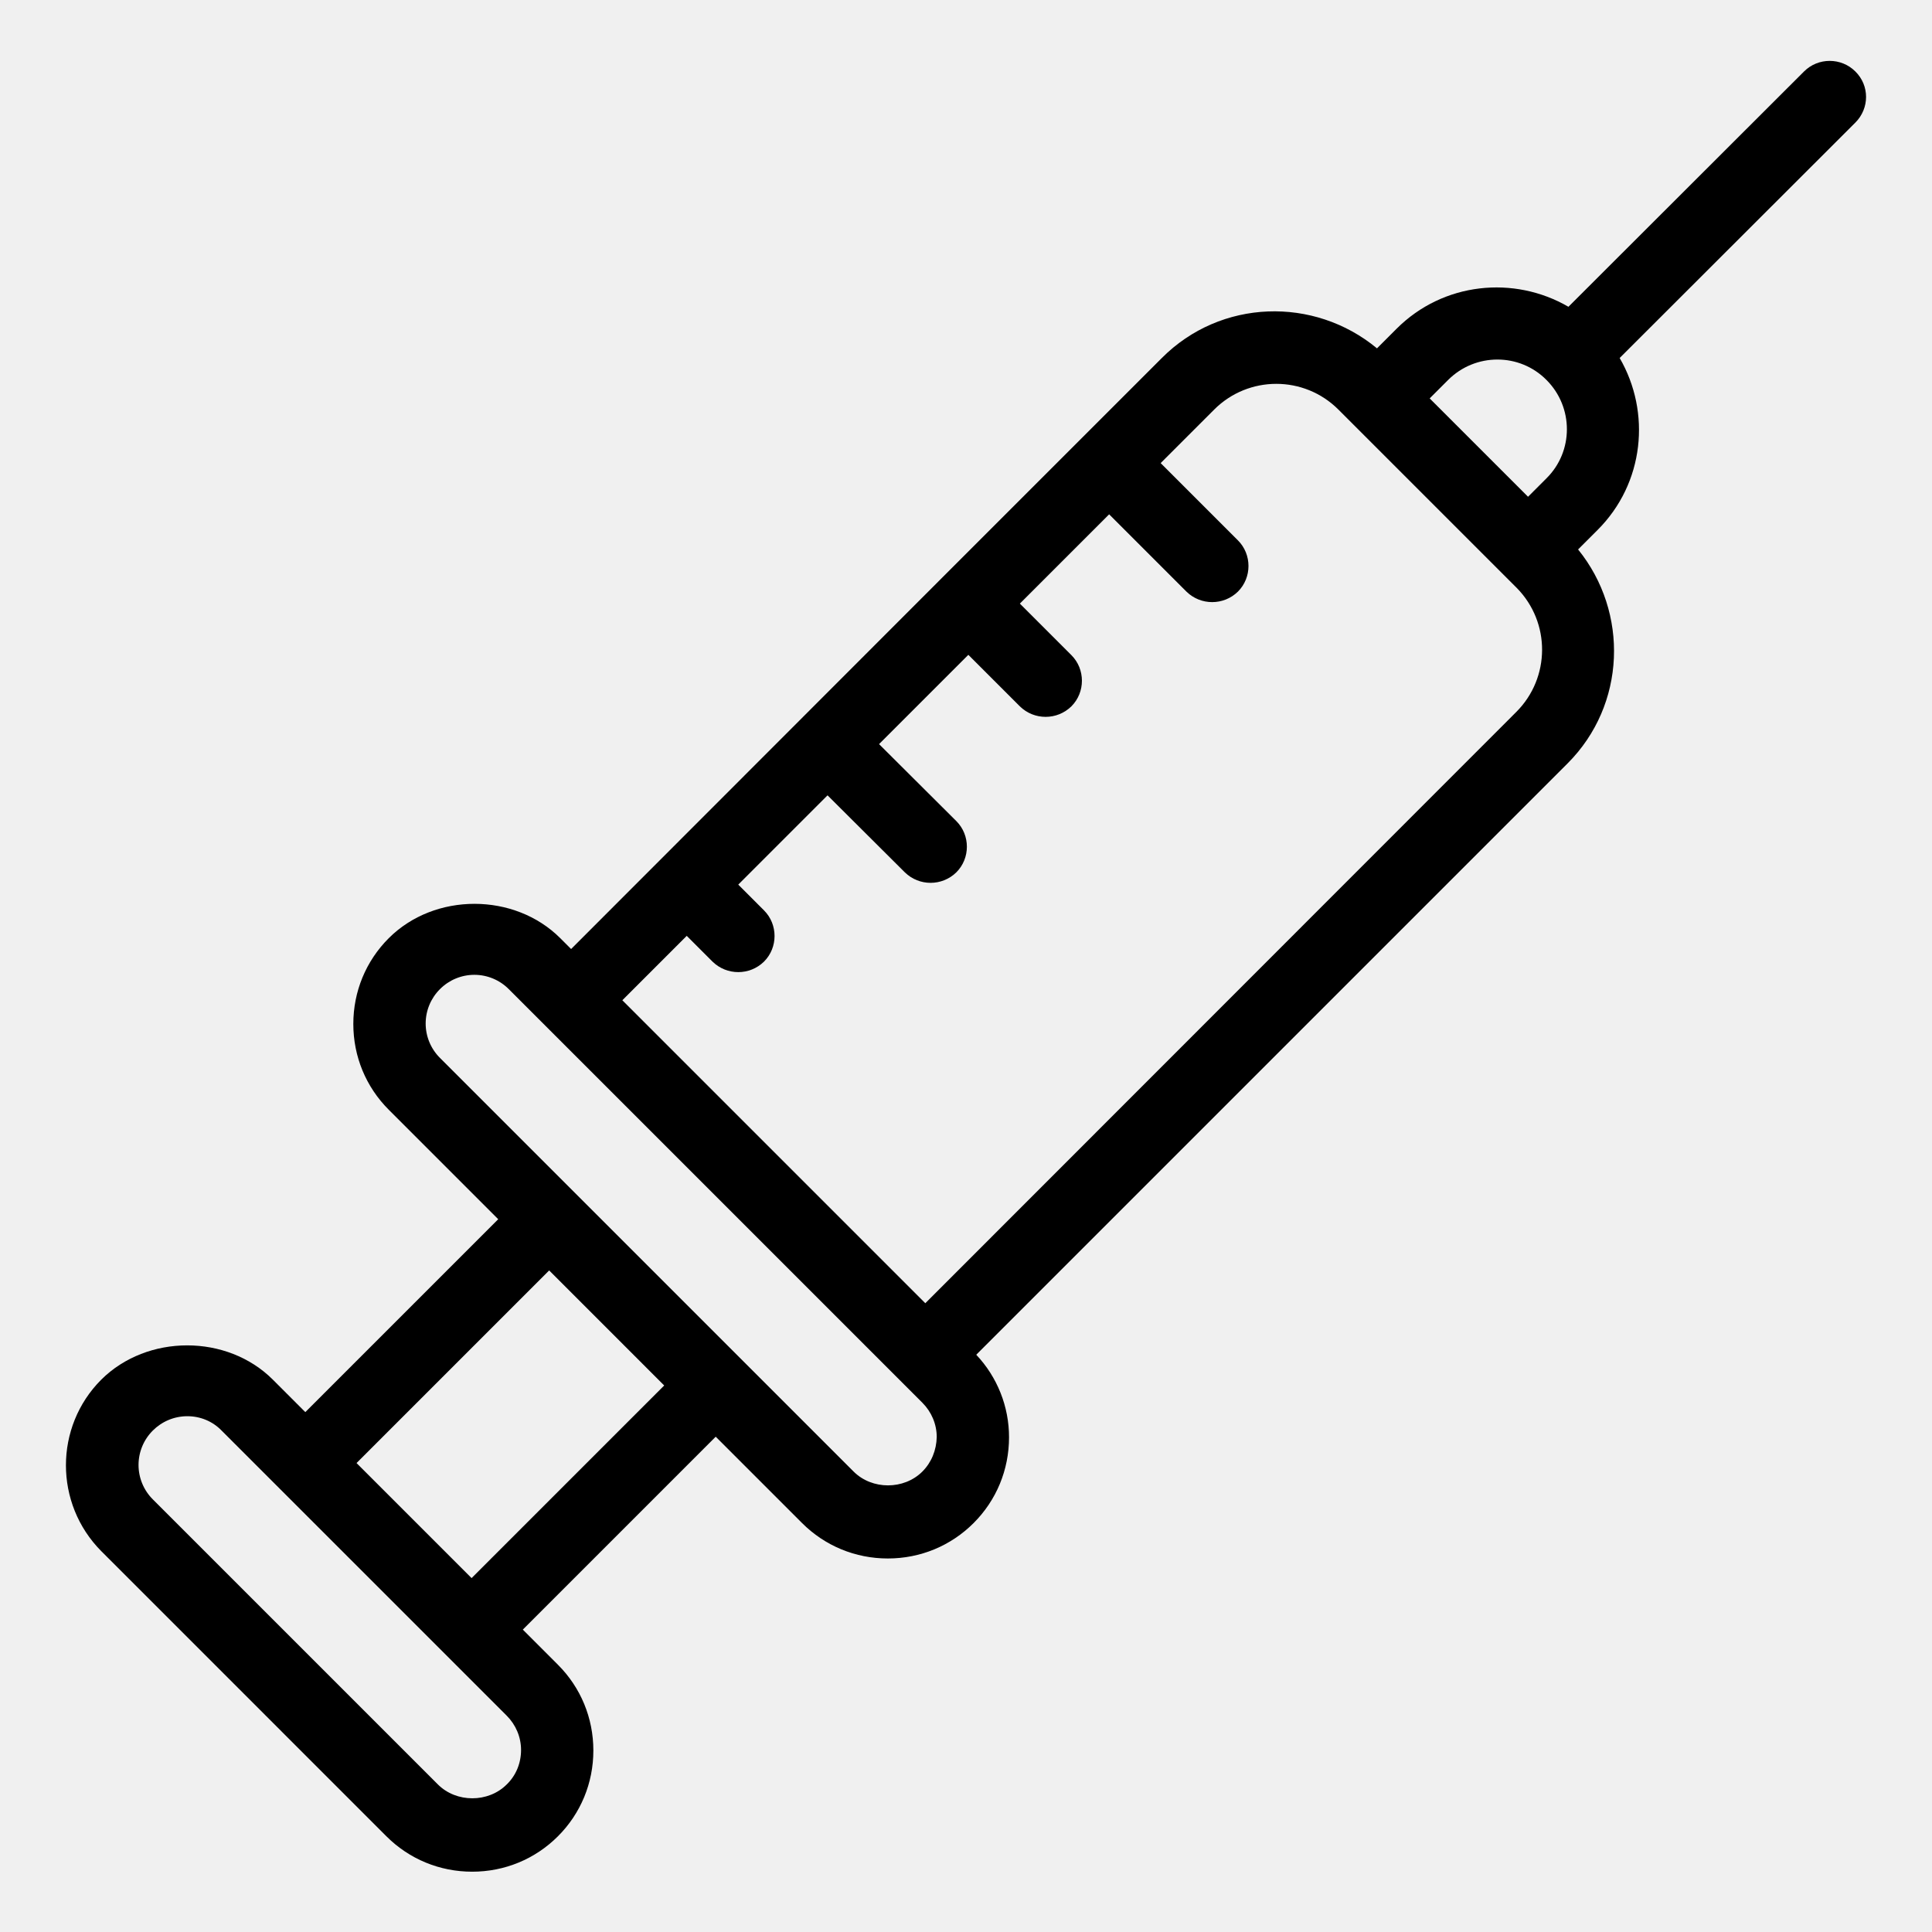
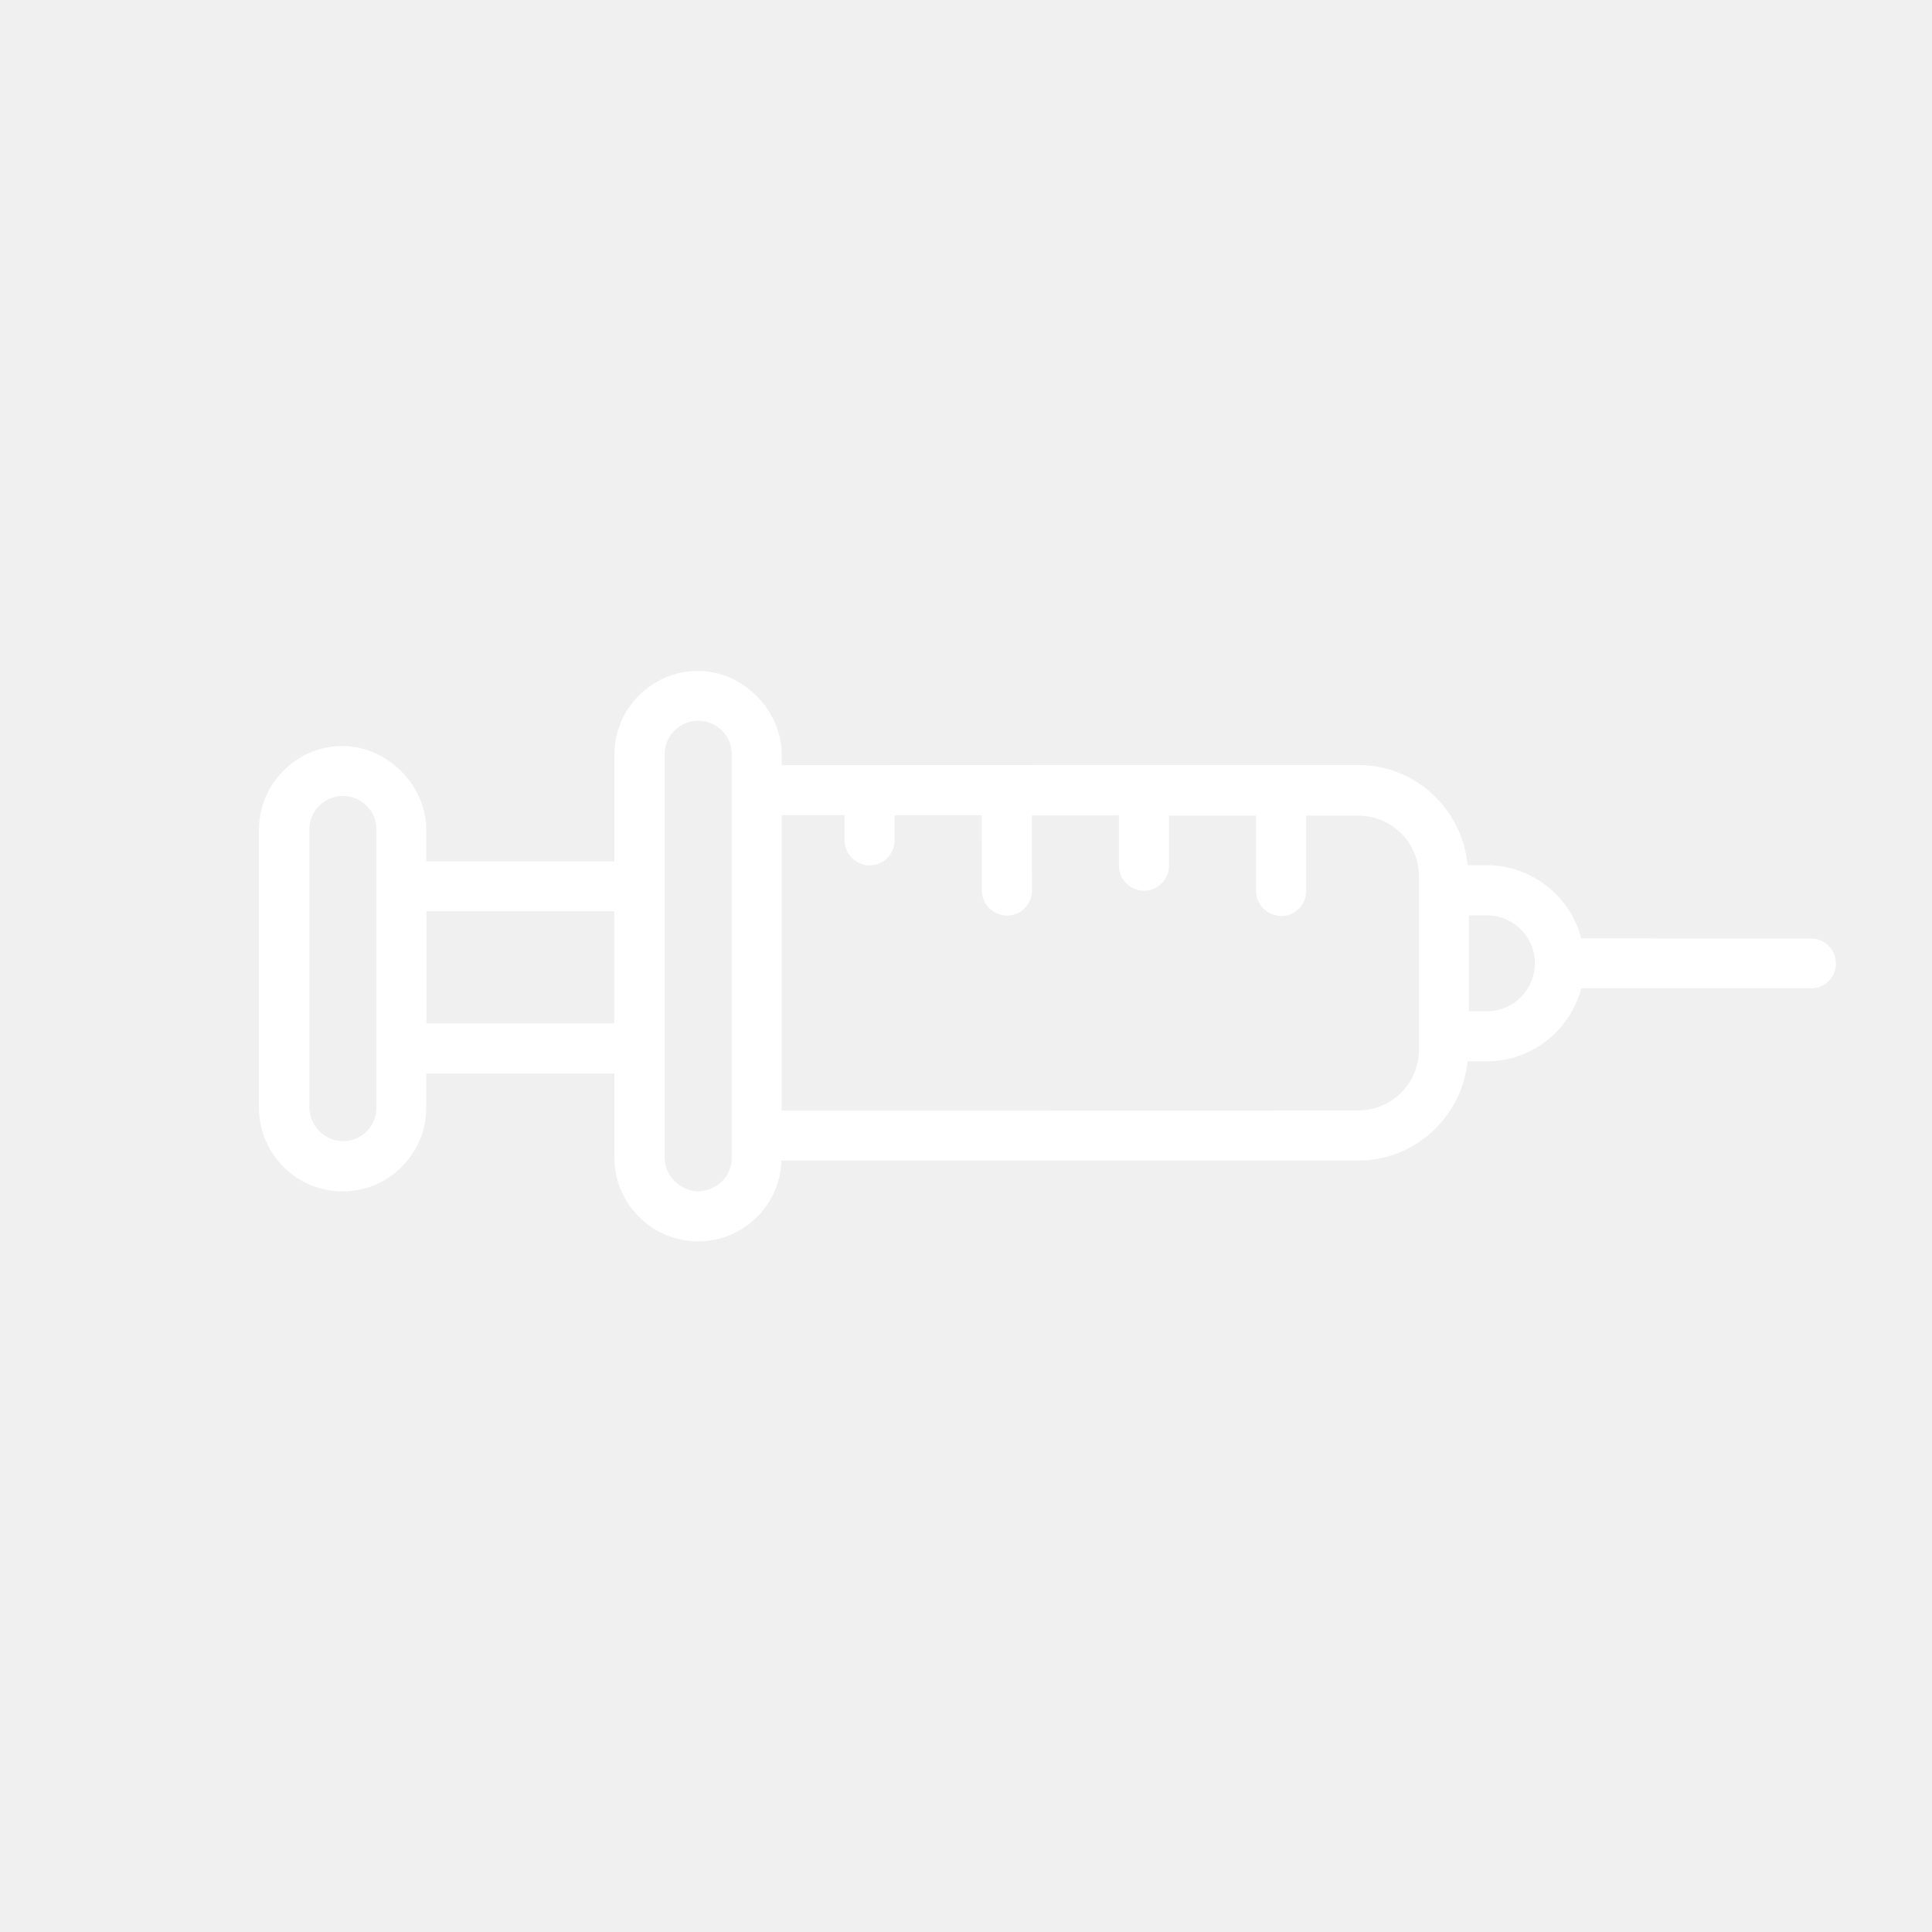
- <svg xmlns="http://www.w3.org/2000/svg" version="1.1" width="512" height="512" x="0" y="0" viewBox="0 0 66 66" style="enable-background:new 0 0 512 512" xml:space="preserve" class="">
-   <g>
-     <path d="M63.38 2.44c-.48-.48-1.27-.48-1.75 0l-8.05 8.04c-1.86-1.08-4.28-.84-5.87.75l-.67.67c-2.15-1.78-5.34-1.69-7.35.33l-7.51 7.51-12.67 12.68-.37-.37c-1.56-1.56-4.29-1.57-5.86 0-.78.78-1.21 1.82-1.21 2.93s.43 2.15 1.21 2.93l3.74 3.74-6.59 6.59-1.11-1.11c-1.56-1.56-4.29-1.56-5.86 0-1.61 1.61-1.61 4.24 0 5.86l9.74 9.74c.78.78 1.82 1.21 2.93 1.21s2.15-.43 2.93-1.21 1.21-1.82 1.21-2.93-.43-2.15-1.21-2.93l-1.2-1.2 6.59-6.59 2.95 2.95c.78.78 1.82 1.21 2.93 1.21s2.15-.43 2.93-1.21 1.21-1.82 1.21-2.93a4.1 4.1 0 0 0-1.12-2.82l20.2-20.2c2-2 2.1-5.16.36-7.31l.67-.67c1.59-1.59 1.83-4.01.75-5.87l8.05-8.04c.49-.49.49-1.27 0-1.75zM17.31 60.96c-.63.63-1.72.63-2.35 0l-9.74-9.74a1.66 1.66 0 0 1 0-2.35c.31-.31.73-.49 1.18-.49.44 0 .86.17 1.17.49l9.74 9.74c.31.31.49.73.49 1.17 0 .45-.17.87-.49 1.18zm32.16-47.98c.93-.93 2.44-.93 3.36 0 .93.93.93 2.44 0 3.36l-.63.63-3.36-3.36zM16.11 53.91l-3.93-3.93 6.58-6.58 3.93 3.93zm15.4-3.64c-.63.63-1.72.63-2.35 0l-3.83-3.83-5.68-5.68-4.62-4.62a1.657 1.657 0 0 1 0-2.35 1.657 1.657 0 0 1 2.35 0l14.13 14.13c.31.31.49.73.49 1.17-.01.45-.18.87-.49 1.18zM51.8 24.32l-20.19 20.2-10.35-10.35 2.2-2.2.88.88a1.258 1.258 0 0 0 1.76 0c.48-.48.48-1.27 0-1.75l-.88-.88 3.05-3.05 2.64 2.63a1.258 1.258 0 0 0 1.76 0c.48-.48.48-1.27 0-1.75l-2.64-2.63 3.05-3.05 1.76 1.76a1.258 1.258 0 0 0 1.76 0c.48-.48.48-1.27 0-1.75l-1.76-1.76 3.05-3.05 2.64 2.64a1.258 1.258 0 0 0 1.76 0c.48-.48.48-1.27 0-1.75l-2.64-2.64 1.83-1.83a3 3 0 0 1 4.24 0l.51.51 5.12 5.12.47.47a3.006 3.006 0 0 1-.02 4.23z" fill="#000000" opacity="1" data-original="#000000" class="" />
-   </g>
+ <svg xmlns="http://www.w3.org/2000/svg" width="58" height="58" viewBox="0 0 58 58" fill="none">
+   <path d="M55.116 28.923C55.116 28.511 54.777 28.173 54.366 28.173L47.471 28.169C47.136 26.909 45.996 25.974 44.633 25.974L44.059 25.974C43.901 24.29 42.495 22.962 40.768 22.966H34.331L23.467 22.97L23.467 22.653C23.467 21.316 22.302 20.142 20.956 20.142C20.288 20.142 19.658 20.403 19.182 20.879C18.706 21.355 18.445 21.985 18.445 22.653L18.445 25.859L12.796 25.859L12.796 24.907C12.796 23.57 11.627 22.4 10.285 22.396C8.905 22.396 7.778 23.523 7.774 24.907V33.255C7.774 33.924 8.035 34.554 8.511 35.03C8.987 35.505 9.617 35.767 10.285 35.767C10.954 35.767 11.584 35.505 12.059 35.03C12.535 34.554 12.796 33.924 12.796 33.255L12.796 32.227L18.445 32.227L18.445 34.755C18.445 35.424 18.706 36.054 19.182 36.53C19.658 37.005 20.288 37.267 20.956 37.267C21.625 37.267 22.255 37.005 22.73 36.53C23.18 36.081 23.441 35.476 23.459 34.841L40.772 34.841C42.486 34.841 43.883 33.53 44.059 31.863H44.633C45.996 31.863 47.136 30.928 47.471 29.669L54.366 29.673C54.786 29.673 55.12 29.338 55.116 28.923ZM10.294 34.258C9.754 34.258 9.287 33.791 9.287 33.251L9.287 24.903C9.287 24.771 9.313 24.64 9.363 24.517C9.414 24.395 9.488 24.284 9.581 24.191C9.675 24.097 9.786 24.023 9.908 23.972C10.03 23.922 10.162 23.896 10.294 23.896C10.559 23.896 10.817 23.999 11.009 24.192C11.198 24.38 11.305 24.633 11.301 24.903L11.301 33.251C11.301 33.517 11.198 33.774 11.009 33.963C10.817 34.155 10.564 34.263 10.294 34.258ZM44.638 27.479C45.435 27.479 46.082 28.126 46.078 28.919C46.078 29.716 45.431 30.363 44.638 30.358L44.098 30.358V27.479L44.638 27.479ZM12.801 30.723V27.354L18.441 27.354V30.723L12.801 30.723ZM20.96 35.763C20.42 35.763 19.953 35.295 19.953 34.755L19.953 31.473L19.953 26.604L19.953 22.645C19.953 22.512 19.979 22.381 20.029 22.259C20.08 22.136 20.154 22.025 20.247 21.932C20.341 21.838 20.452 21.764 20.575 21.713C20.697 21.663 20.828 21.637 20.96 21.637C21.093 21.637 21.224 21.663 21.346 21.713C21.469 21.764 21.58 21.838 21.673 21.932C21.767 22.025 21.841 22.136 21.892 22.259C21.942 22.381 21.968 22.512 21.968 22.645L21.968 34.755C21.968 35.021 21.865 35.278 21.676 35.467C21.479 35.655 21.226 35.763 20.96 35.763ZM40.776 33.337L23.467 33.341L23.467 24.47L25.353 24.47L25.353 25.224C25.355 25.424 25.435 25.614 25.576 25.755C25.717 25.896 25.908 25.977 26.107 25.979C26.519 25.979 26.857 25.64 26.857 25.229L26.857 24.474H29.471L29.476 26.733C29.478 26.932 29.558 27.123 29.699 27.264C29.84 27.405 30.03 27.485 30.23 27.487C30.641 27.487 30.98 27.149 30.98 26.737L30.976 24.479L33.59 24.479L33.59 25.987C33.592 26.187 33.672 26.377 33.813 26.518C33.954 26.659 34.145 26.739 34.344 26.741C34.755 26.741 35.094 26.403 35.094 25.992V24.483L37.708 24.483L37.708 26.746C37.71 26.945 37.79 27.136 37.931 27.277C38.072 27.418 38.263 27.498 38.462 27.5C38.874 27.5 39.212 27.162 39.212 26.75V24.487L40.781 24.487C41.263 24.488 41.725 24.679 42.065 25.02C42.406 25.361 42.598 25.823 42.598 26.304L42.598 26.741L42.598 31.13L42.598 31.533C42.593 32.013 42.399 32.471 42.058 32.809C41.717 33.147 41.257 33.337 40.776 33.337Z" fill="white" />
</svg>
